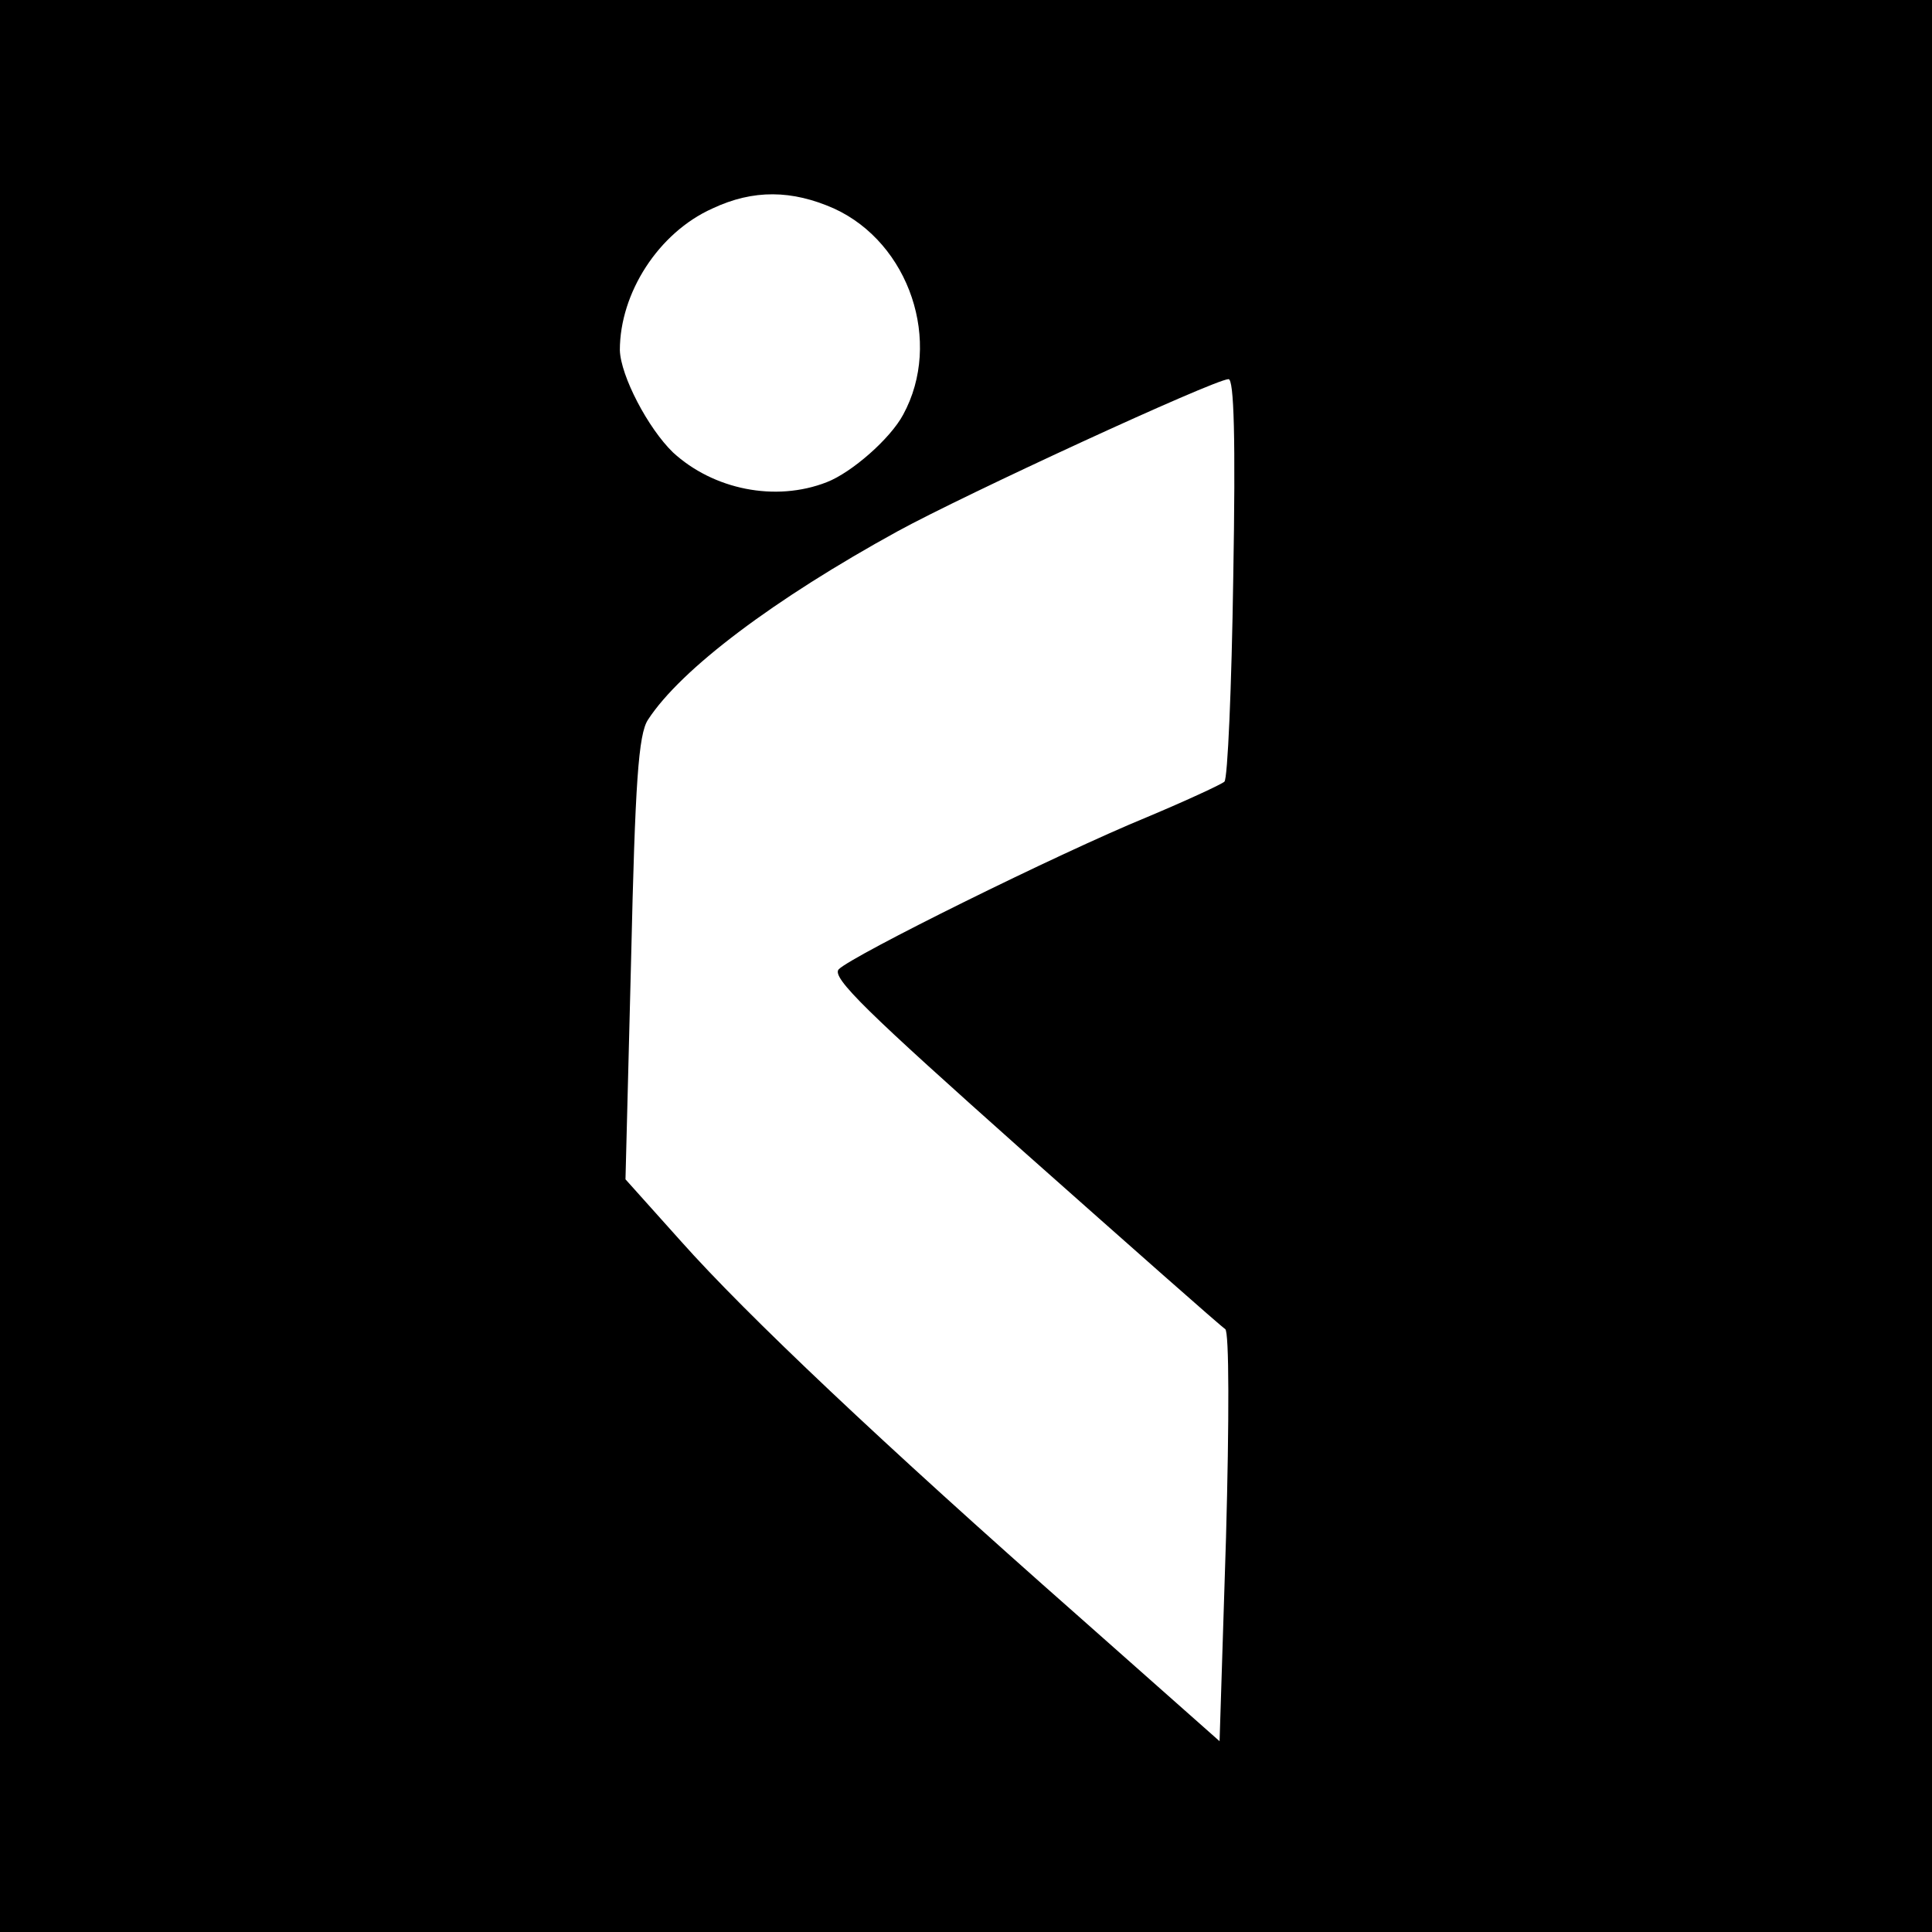
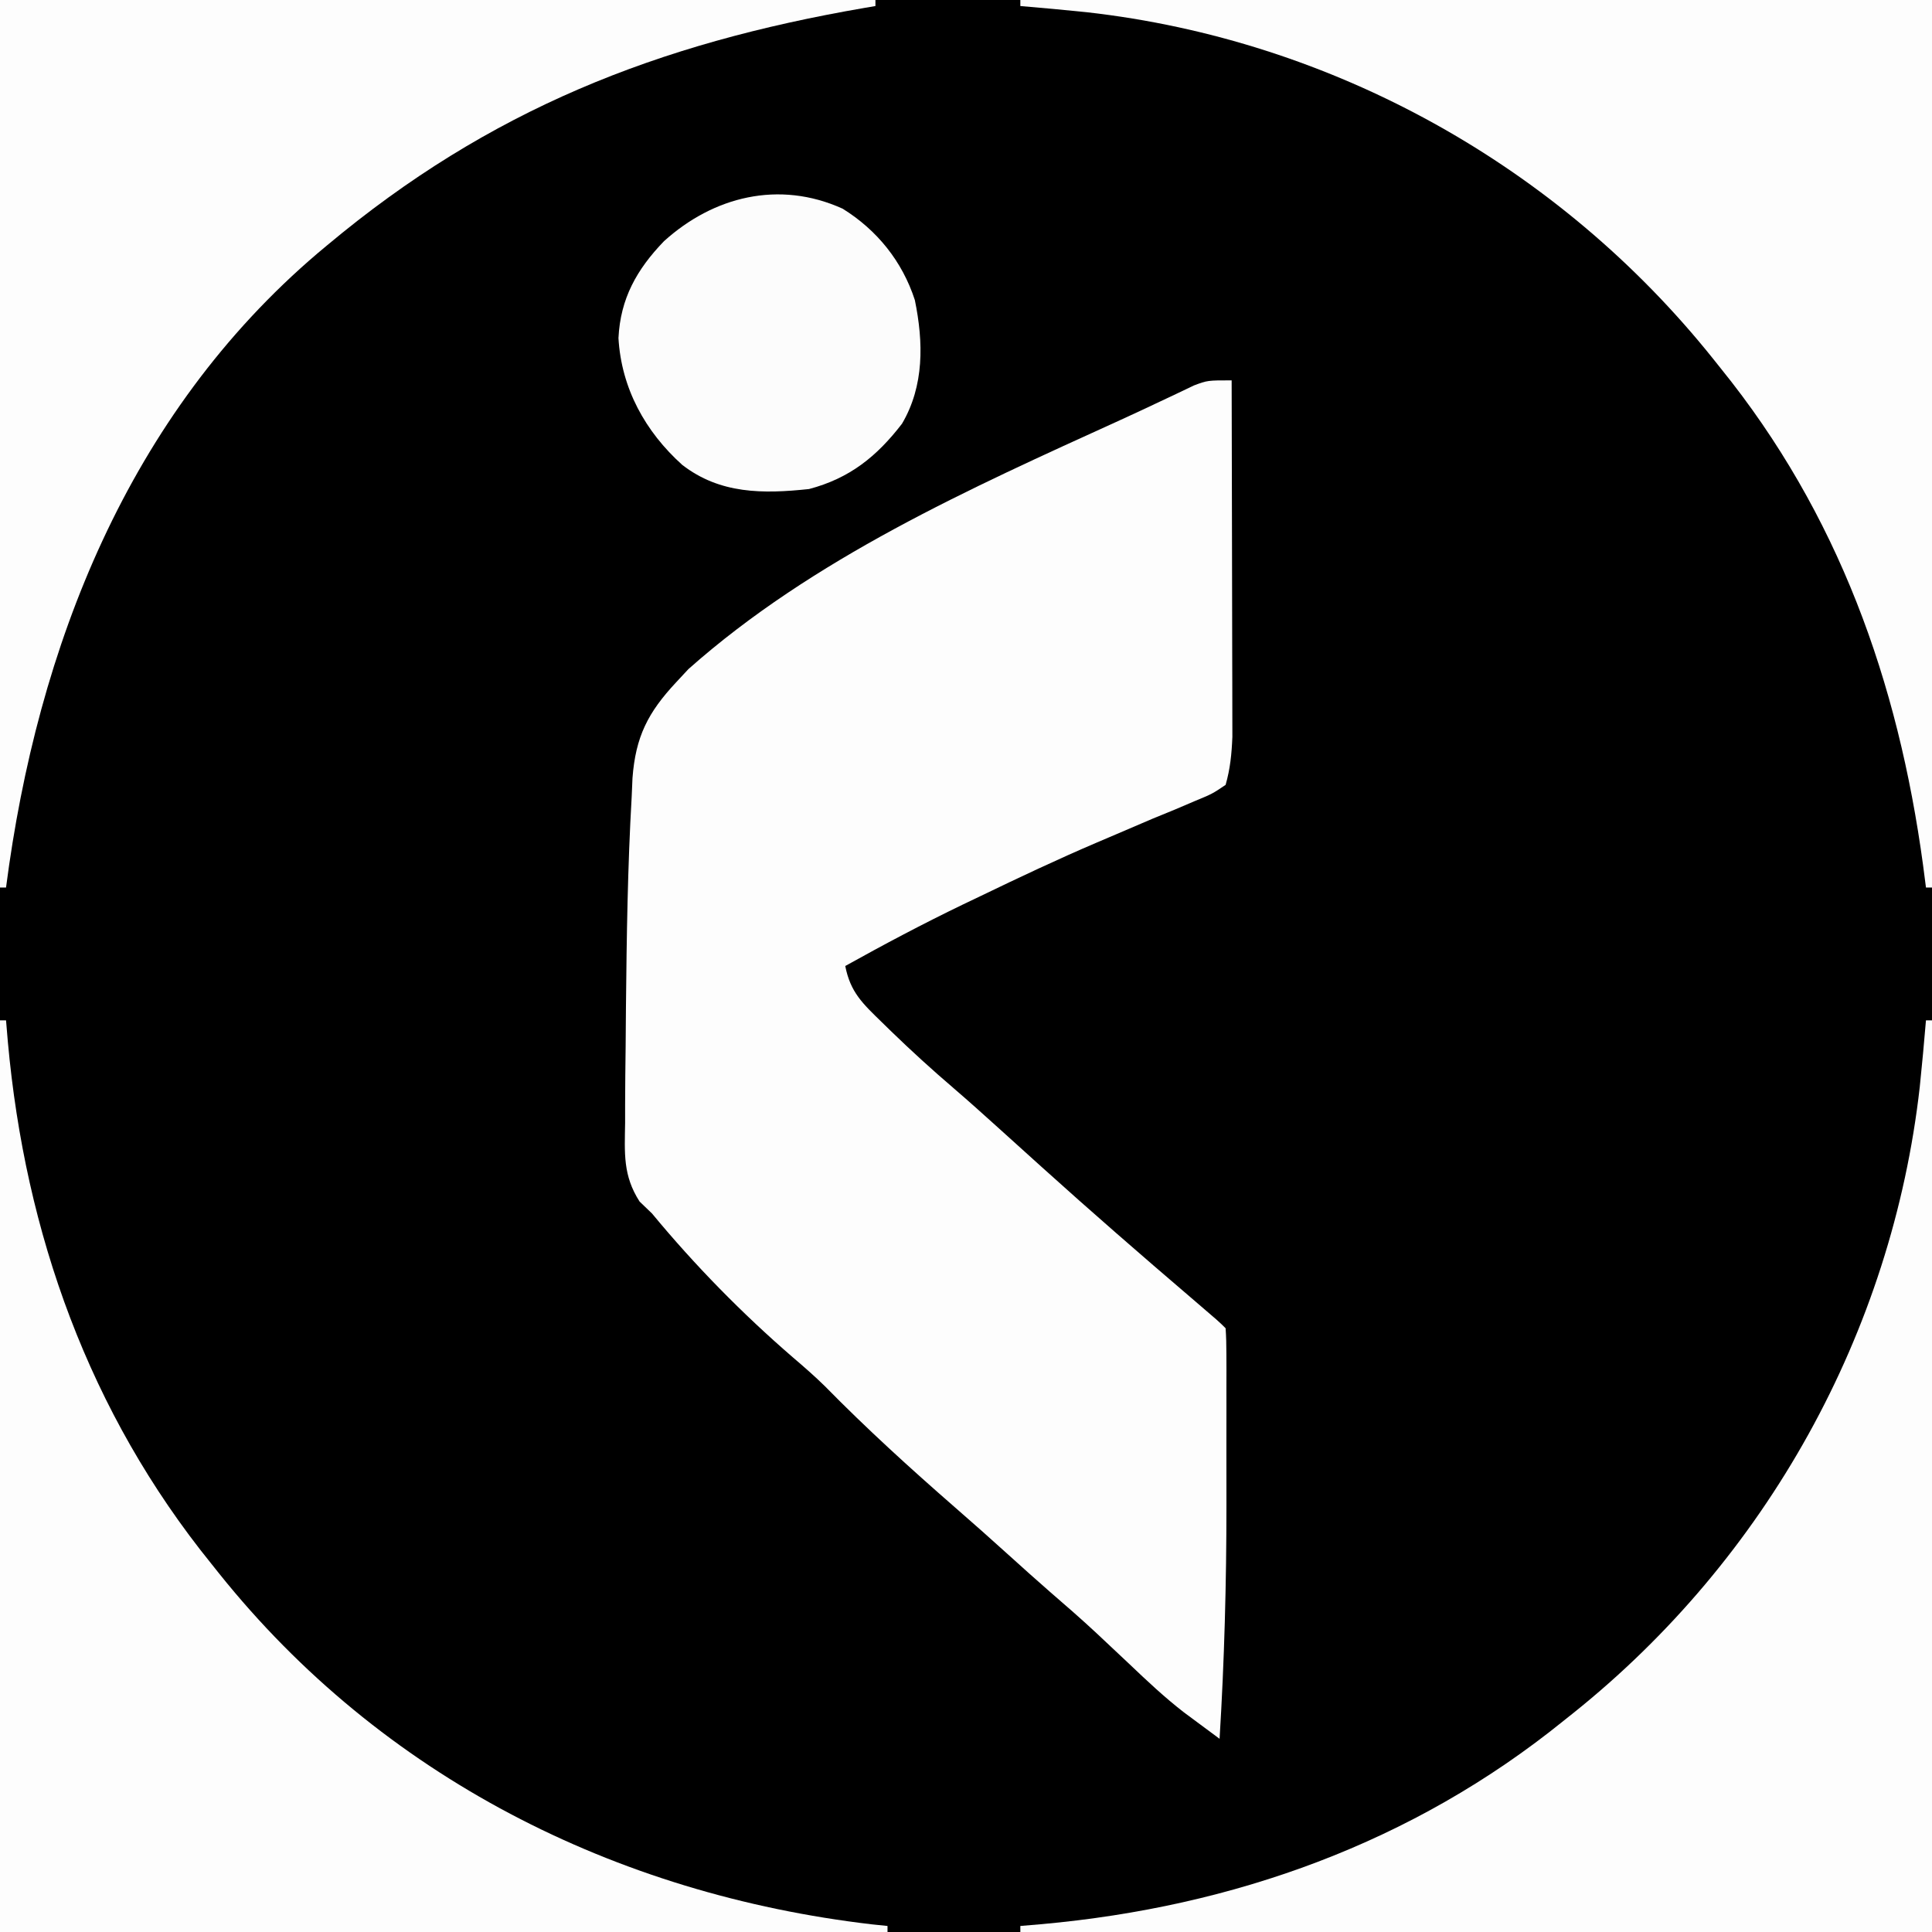
- <svg xmlns="http://www.w3.org/2000/svg" version="1.0" width="240pt" height="240pt" viewBox="0 0 240 240" preserveAspectRatio="xMidYMid meet">
-   <g transform="translate(0,240) scale(0.1,-0.1)" fill="#000000" stroke="none">
-     <path d="M0 1200 l0 -1200 1200 0 1200 0 0 1200 0 1200 -1200 0 -1200 0 0 -1200z m1036 941 c94 -43 135 -166 86 -256 -16 -30 -64 -72 -95 -84 -64 -25 -141 -9 -191 37 -31 30 -65 95 -66 127 0 71 48 146 115 176 51 24 99 23 151 0z m496 -458 c-2 -137 -7 -251 -11 -254 -3 -3 -46 -23 -96 -44 -112 -46 -366 -172 -383 -189 -10 -10 36 -54 229 -226 133 -118 246 -218 251 -221 5 -3 5 -114 1 -259 l-8 -253 -175 155 c-245 216 -413 375 -494 466 l-69 77 7 274 c5 218 9 279 21 297 41 63 157 150 310 234 84 46 392 188 411 189 7 1 9 -74 6 -246z" />
-   </g>
+ <svg xmlns="http://www.w3.org/2000/svg" version="1.1" width="320" height="320">
+   <path d="M0 0 C105.6 0 211.2 0 320 0 C320 105.6 320 211.2 320 320 C214.4 320 108.8 320 0 320 C0 214.4 0 108.8 0 0 Z " fill="#000000" transform="translate(0,0)" />
+   <path d="M0 0 C0.023 7.997 0.041 15.995 0.052 23.992 C0.057 27.706 0.064 31.42 0.075 35.134 C0.086 38.719 0.092 42.305 0.095 45.89 C0.097 47.257 0.1 48.623 0.106 49.989 C0.113 51.906 0.113 53.824 0.114 55.741 C0.116 56.831 0.118 57.922 0.12 59.045 C0.006 61.841 -0.23 64.309 -1 67 C-3.195 68.479 -3.195 68.479 -6.125 69.691 C-7.212 70.155 -8.3 70.619 -9.42 71.097 C-10.601 71.581 -11.783 72.064 -13 72.562 C-15.47 73.615 -17.939 74.671 -20.406 75.73 C-21.037 75.999 -21.667 76.267 -22.317 76.544 C-28.796 79.31 -35.155 82.314 -41.5 85.375 C-42.494 85.85 -43.488 86.325 -44.512 86.815 C-51.125 90.005 -57.585 93.428 -64 97 C-63.146 101.354 -61.123 103.214 -57.938 106.312 C-57.439 106.8 -56.94 107.287 -56.426 107.789 C-53.051 111.06 -49.59 114.211 -46.02 117.266 C-43.689 119.267 -41.406 121.317 -39.125 123.375 C-37.864 124.512 -37.864 124.512 -36.578 125.672 C-34.859 127.224 -33.141 128.776 -31.422 130.328 C-23.272 137.678 -15.002 144.873 -6.659 152.001 C-2.103 155.897 -2.103 155.897 -1 157 C-0.902 158.398 -0.872 159.801 -0.871 161.202 C-0.867 162.099 -0.864 162.995 -0.861 163.919 C-0.864 165.392 -0.864 165.392 -0.867 166.895 C-0.866 167.911 -0.865 168.928 -0.864 169.975 C-0.864 172.145 -0.865 174.315 -0.87 176.485 C-0.875 179.733 -0.87 182.981 -0.863 186.229 C-0.86 199.183 -1.206 212.07 -2 225 C-3.261 224.068 -4.519 223.134 -5.777 222.199 C-6.479 221.679 -7.18 221.159 -7.902 220.623 C-11.122 218.132 -14.054 215.368 -17 212.562 C-18.223 211.412 -19.447 210.262 -20.672 209.113 C-21.249 208.571 -21.826 208.03 -22.42 207.471 C-24.92 205.143 -27.492 202.904 -30.078 200.672 C-32.411 198.642 -34.705 196.572 -37 194.5 C-39.937 191.849 -42.886 189.217 -45.875 186.625 C-53.261 180.183 -60.514 173.587 -67.379 166.59 C-69.087 164.914 -70.867 163.365 -72.688 161.812 C-81.071 154.571 -88.947 146.54 -96 138 C-96.681 137.345 -97.363 136.689 -98.065 136.014 C-100.846 131.682 -100.538 128.006 -100.461 122.961 C-100.461 121.481 -100.461 121.481 -100.461 119.972 C-100.454 116.773 -100.417 113.574 -100.375 110.375 C-100.357 108.185 -100.34 105.995 -100.323 103.805 C-100.208 92.201 -100.042 80.587 -99.375 69 C-99.33 67.967 -99.286 66.933 -99.24 65.869 C-98.723 59.012 -96.679 55.005 -92 50 C-91.331 49.281 -90.662 48.561 -89.973 47.82 C-69.37 29.535 -43.391 17.924 -18.554 6.625 C-16.274 5.583 -14 4.525 -11.735 3.449 C-10.277 2.761 -10.277 2.761 -8.789 2.059 C-7.953 1.658 -7.117 1.258 -6.256 0.845 C-4 0 -4 0 0 0 Z " fill="#FDFDFD" transform="translate(204,63)" />
+   <path d="M0 0 C0.33 0 0.66 0 1 0 C1 49.83 1 99.66 1 151 C-48.83 151 -98.66 151 -150 151 C-150 150.67 -150 150.34 -150 150 C-148.837 149.902 -147.675 149.804 -146.477 149.703 C-114.678 146.832 -85 136.233 -60 116 C-59.21 115.37 -59.21 115.37 -58.403 114.727 C-26.457 89.16 -5.606 51.709 -1.023 10.989 C-0.641 7.329 -0.309 3.667 0 0 Z " fill="#FDFDFD" transform="translate(319,169)" />
+   <path d="M0 0 C0.33 0 0.66 0 1 0 C1.098 1.163 1.196 2.325 1.297 3.523 C4.168 35.322 14.767 65 35 90 C35.63 90.79 35.63 90.79 36.273 91.597 C63.194 125.236 101.899 144.766 144.457 149.738 C145.716 149.868 145.716 149.868 147 150 C147 150.33 147 150.66 147 151 C98.49 151 49.98 151 0 151 C0 101.17 0 51.34 0 0 Z " fill="#FDFDFD" transform="translate(0,169)" />
+   <path d="M0 0 C49.83 0 99.66 0 151 0 C151 48.51 151 97.02 151 147 C150.67 147 150.34 147 150 147 C149.841 145.777 149.683 144.553 149.52 143.293 C145.395 112.897 135.467 85.053 116 61 C115.58 60.473 115.16 59.946 114.727 59.403 C89.16 27.457 51.709 6.606 10.989 2.023 C7.329 1.641 3.667 1.309 0 1 C0 0.67 0 0.34 0 0 Z " fill="#FDFDFD" transform="translate(169,0)" />
+   <path d="M0 0 C47.85 0 95.7 0 145 0 C145 0.33 145 0.66 145 1 C144.118 1.15 144.118 1.15 143.219 1.304 C108.888 7.209 81.056 18.138 54.188 40.625 C53.415 41.272 53.415 41.272 52.626 41.931 C21.244 68.663 6.173 107.091 1 147 C0.67 147 0.34 147 0 147 C0 98.49 0 49.98 0 0 Z " fill="#FDFDFD" transform="translate(0,0)" />
+   <path d="M0 0 C5.709 3.537 9.892 8.744 11.965 15.137 C13.402 22.133 13.534 29.339 9.836 35.621 C5.634 41.079 1.138 44.671 -5.562 46.438 C-13.196 47.252 -20.305 47.277 -26.562 42.438 C-32.701 36.914 -36.649 29.738 -37.125 21.438 C-36.81 14.886 -34.091 10.061 -29.59 5.391 C-21.427 -1.994 -10.554 -4.775 0 0 Z " fill="#FCFCFC" transform="translate(139.5625,34.5625)" />
</svg>
